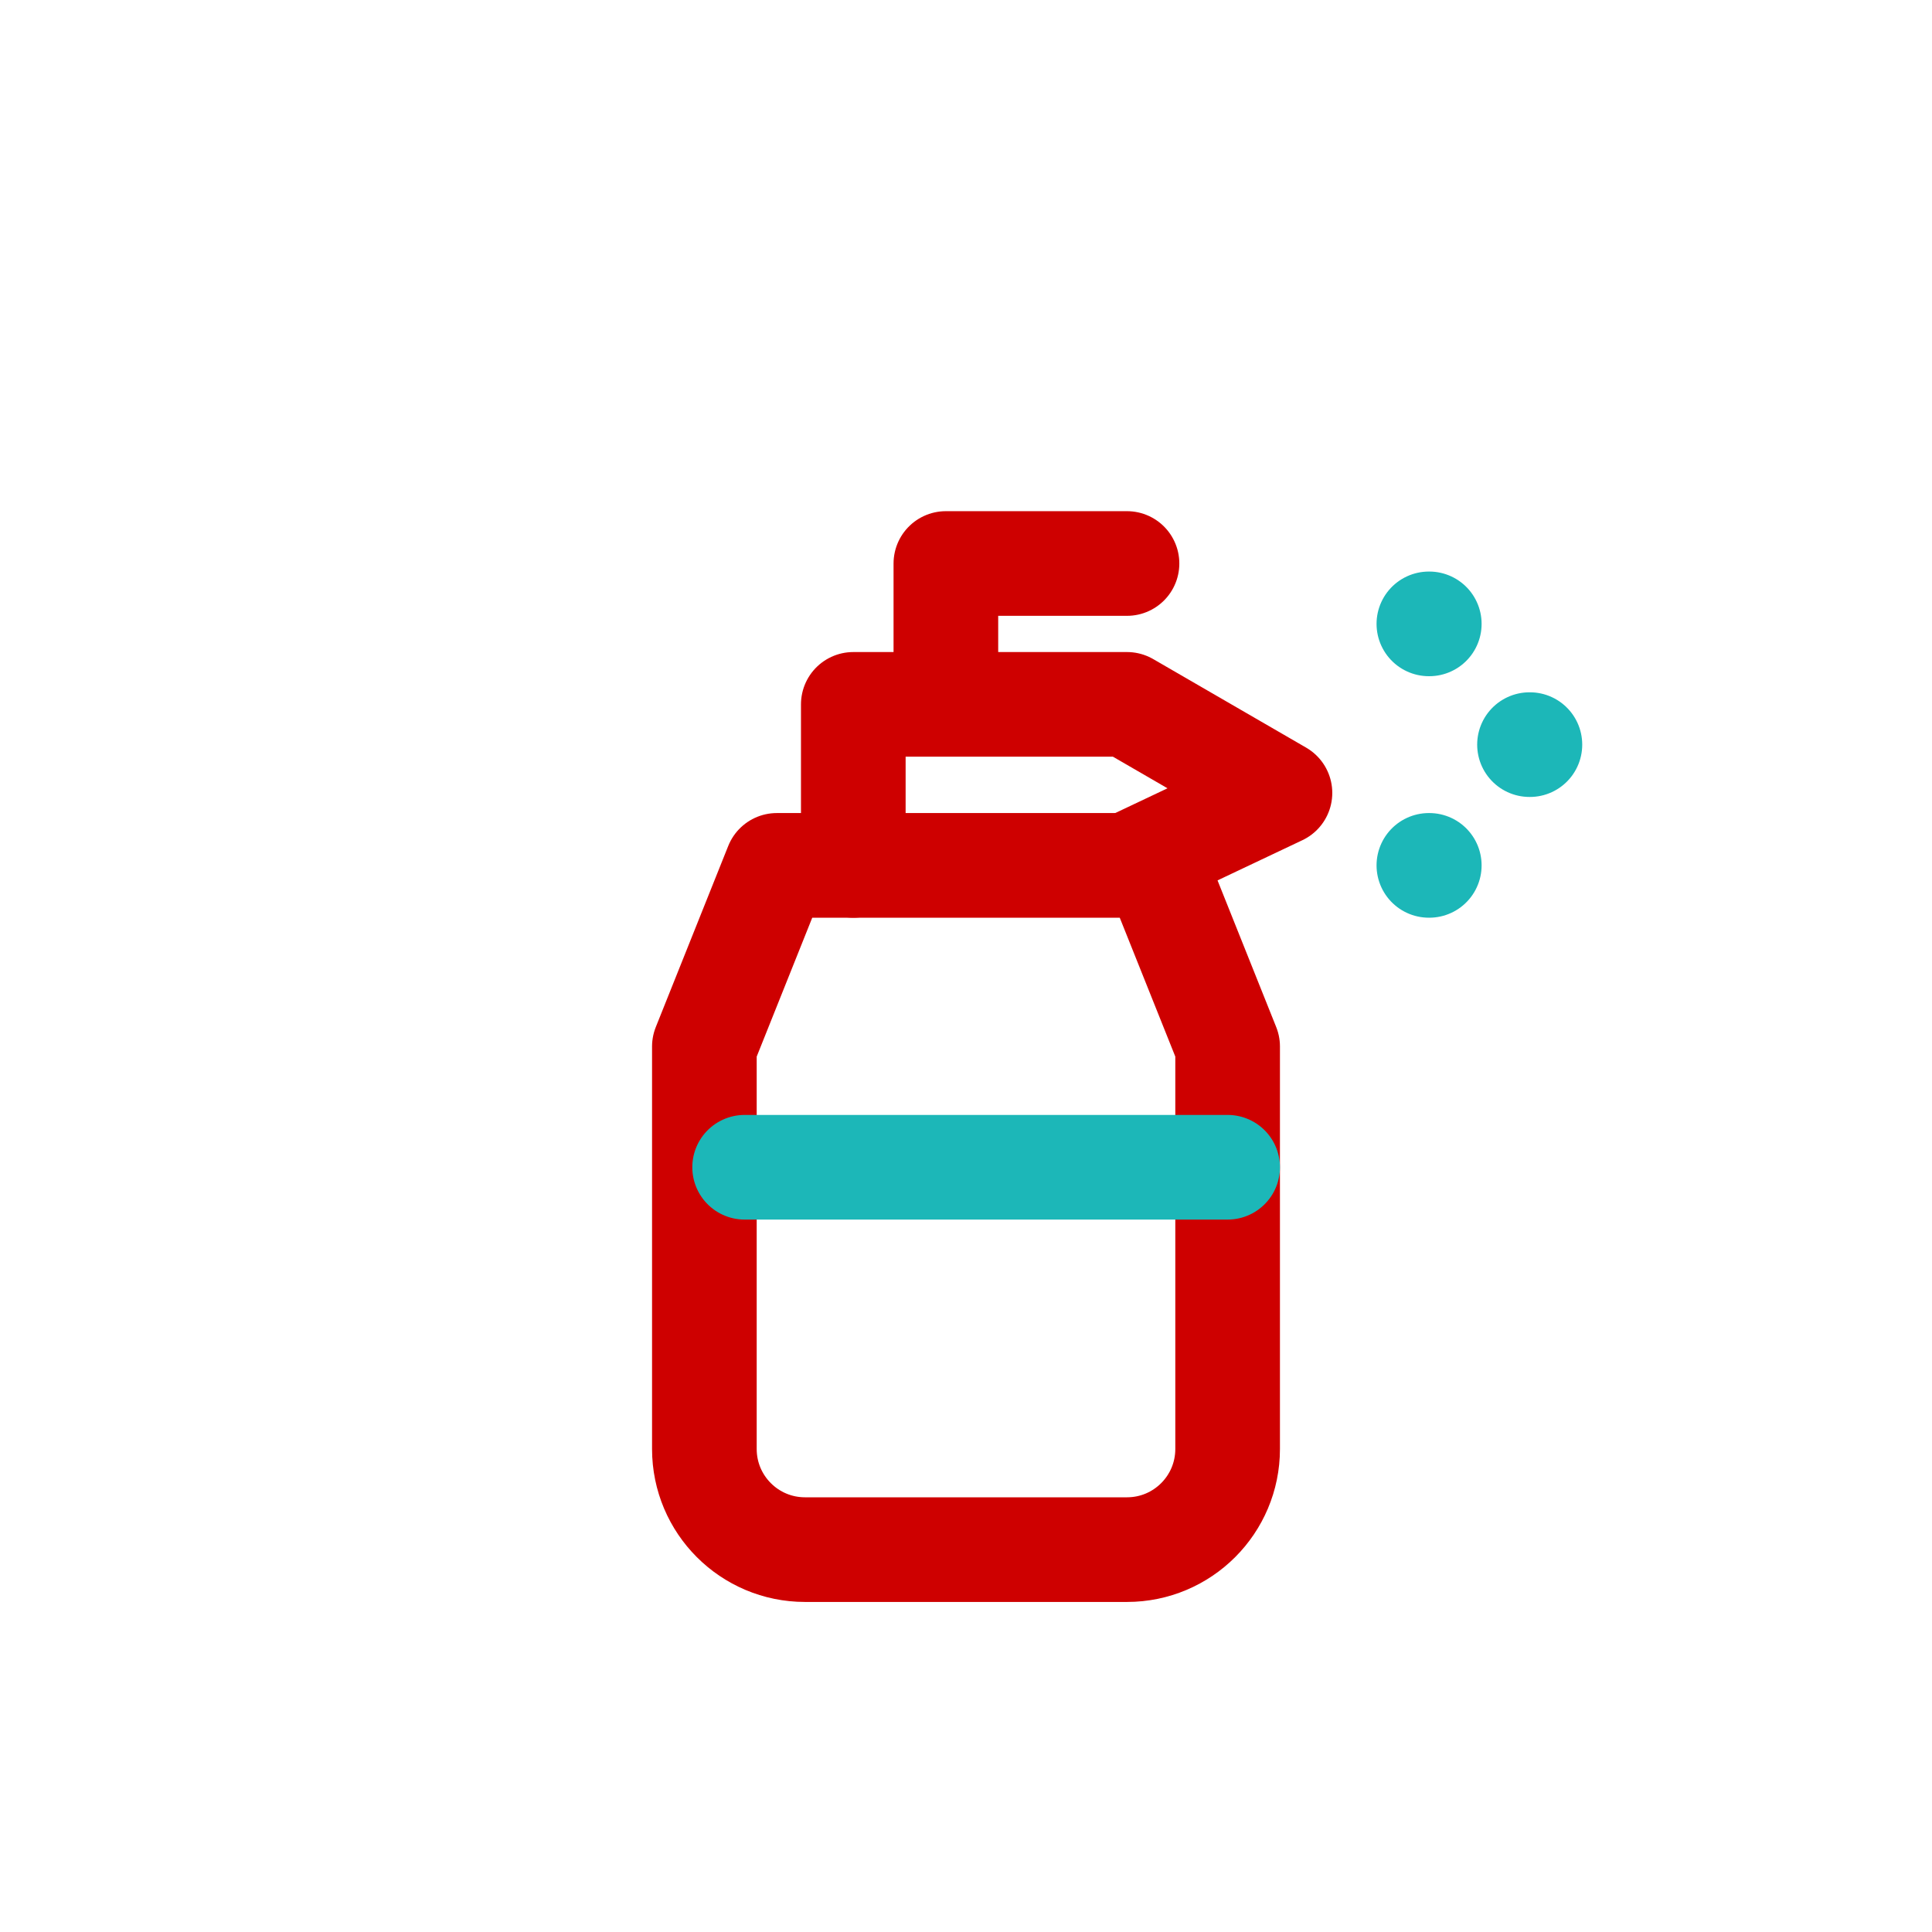
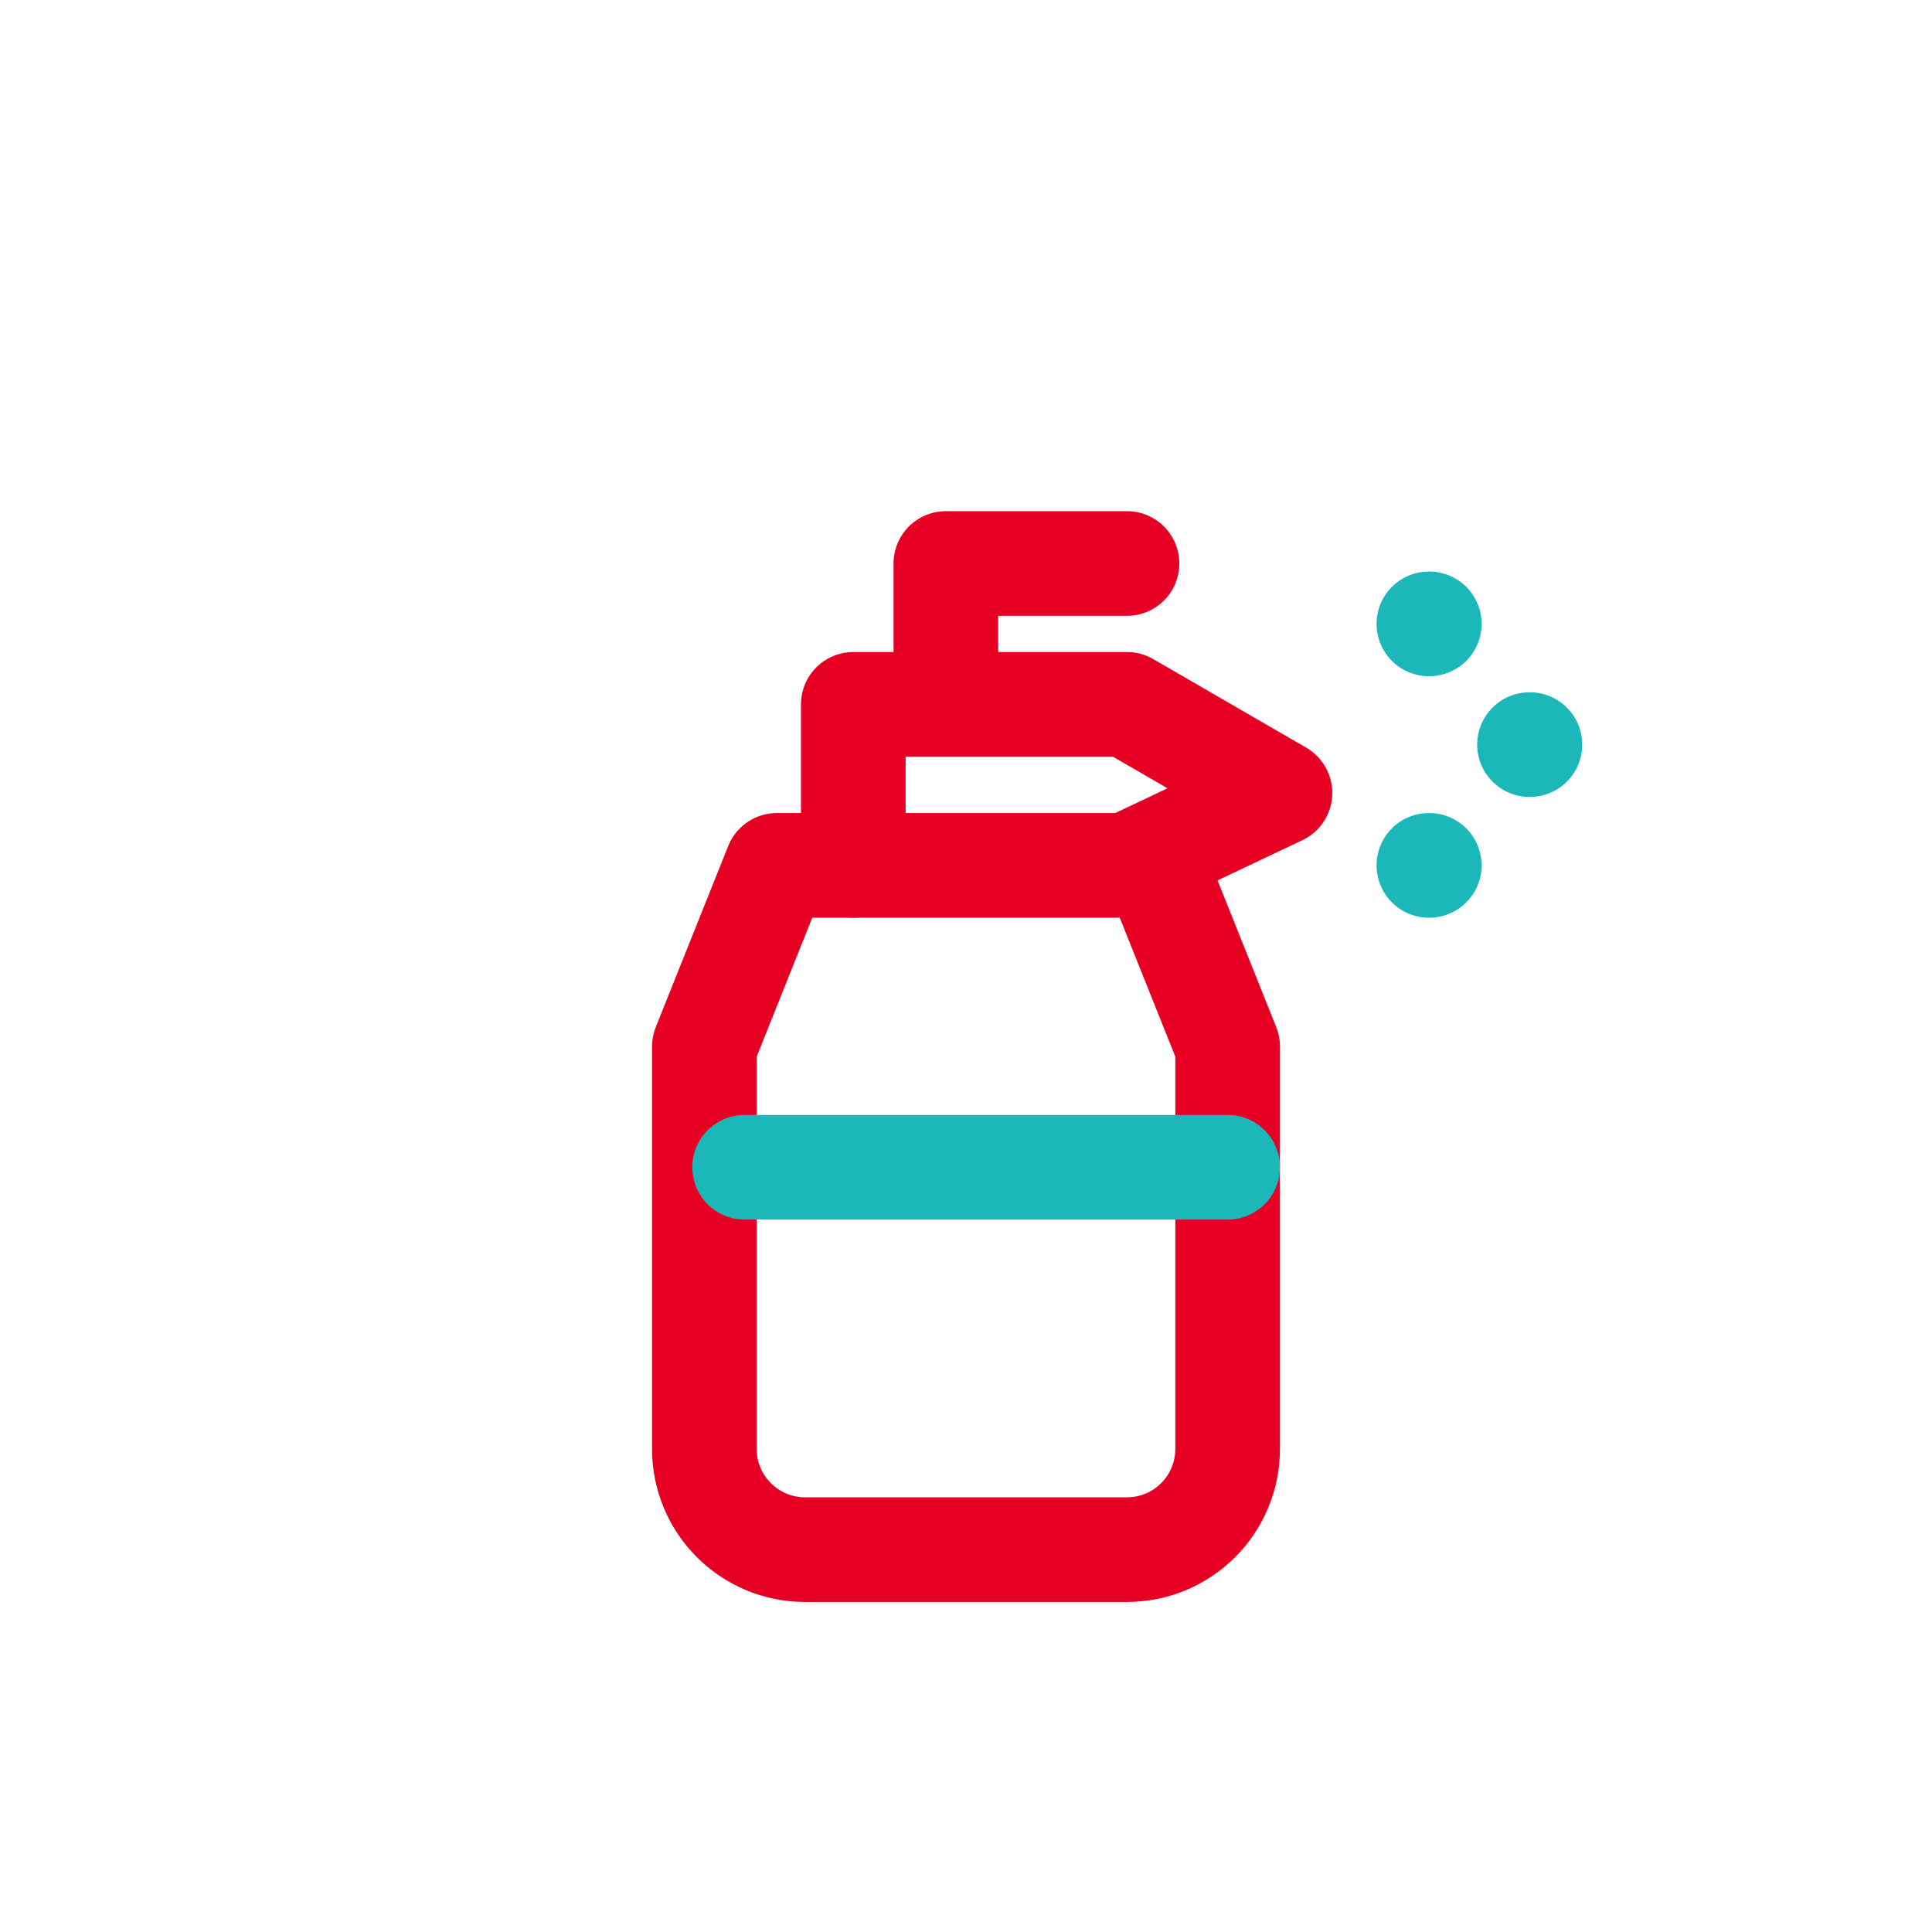
<svg xmlns="http://www.w3.org/2000/svg" viewBox="0 0 48 48" width="48" height="48" fill="none" stroke-width="2.6" stroke-linecap="round" stroke-linejoin="round">
-   <path d="M19.3 21.5h9.4l1.8 4.5V36a2.5 2.5 0 0 1-2.5 2.5h-8a2.5 2.5 0 0 1-2.5-2.5V26z" stroke="#CE0000" />
-   <path d="M21.2 21.5v-4h6.8l3.8 2.2-3.8 1.8M23.5 17.5v-3.5h4.5" stroke="#CE0000" />
+   <path d="M19.3 21.5h9.4l1.8 4.5V36a2.5 2.5 0 0 1-2.5 2.5h-8a2.5 2.5 0 0 1-2.5-2.5V26z" stroke="#E60024" />
+   <path d="M21.2 21.5v-4h6.8l3.8 2.2-3.8 1.8M23.5 17.5v-3.5h4.5" stroke="#E60024" />
  <path d="M18.5 29h12M35.5 15.5h.01M38 18.5h.01M35.5 21.5h.01" stroke="#1CB7B8" />
</svg>
